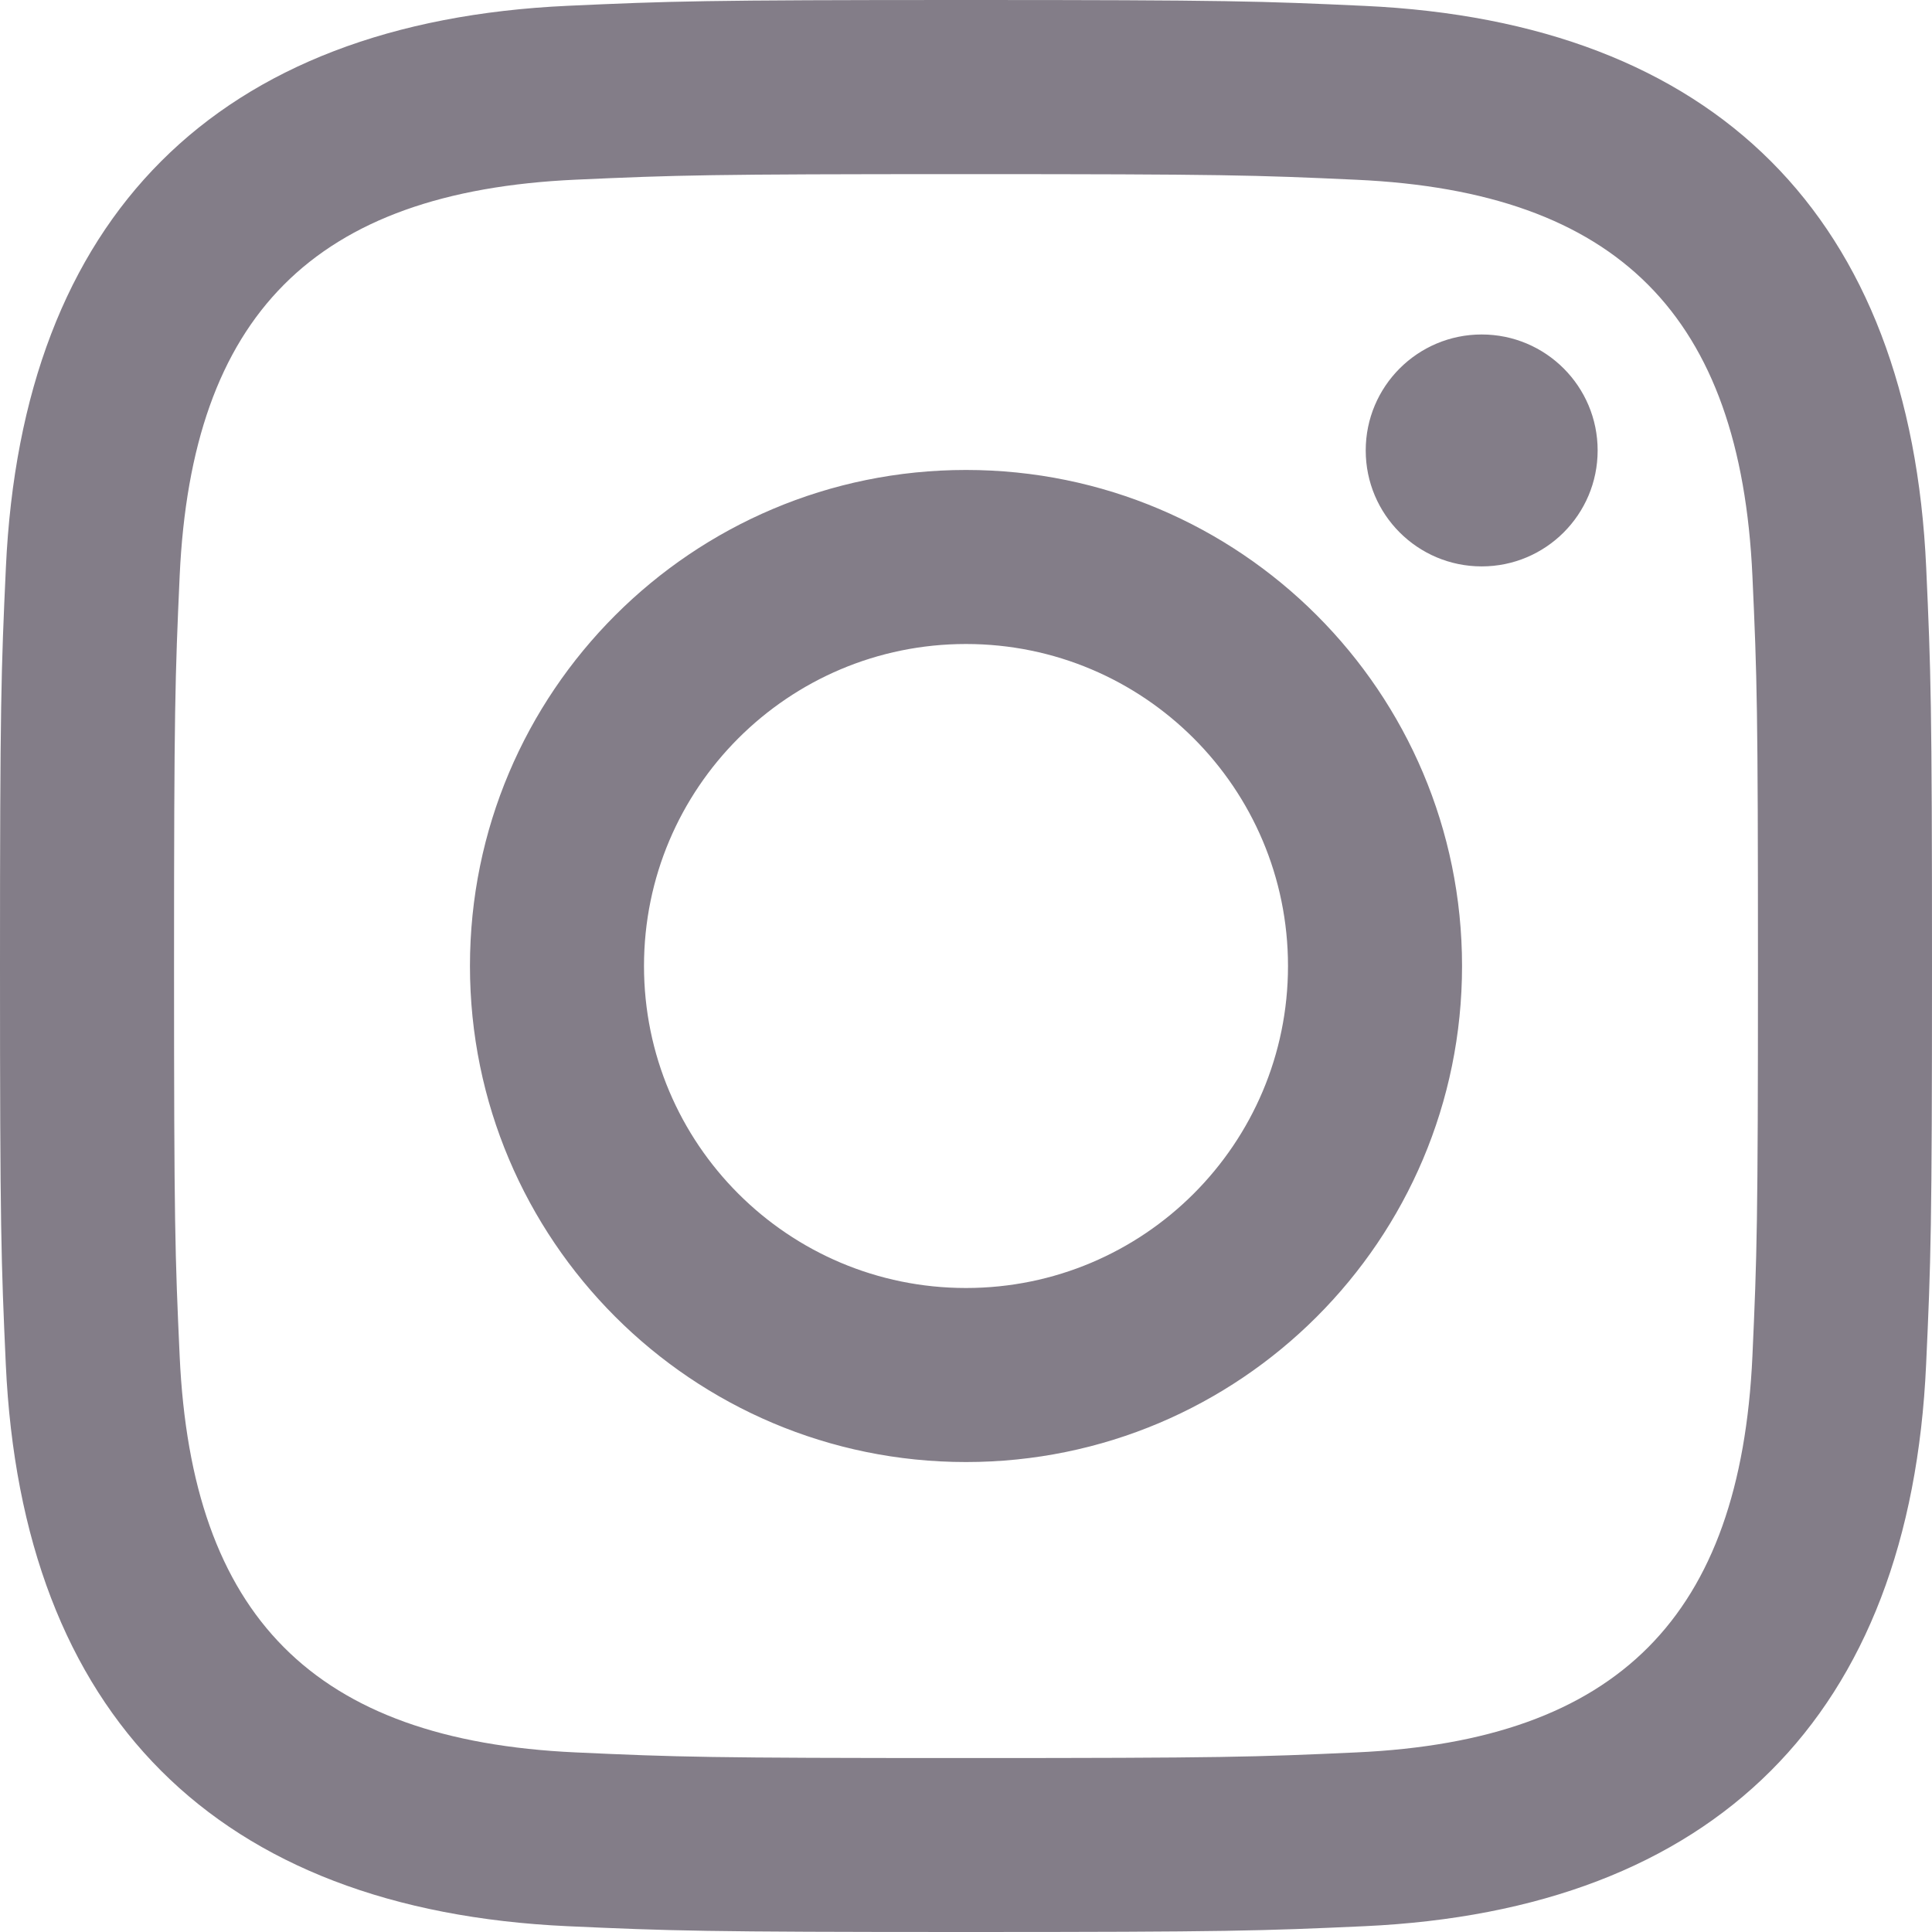
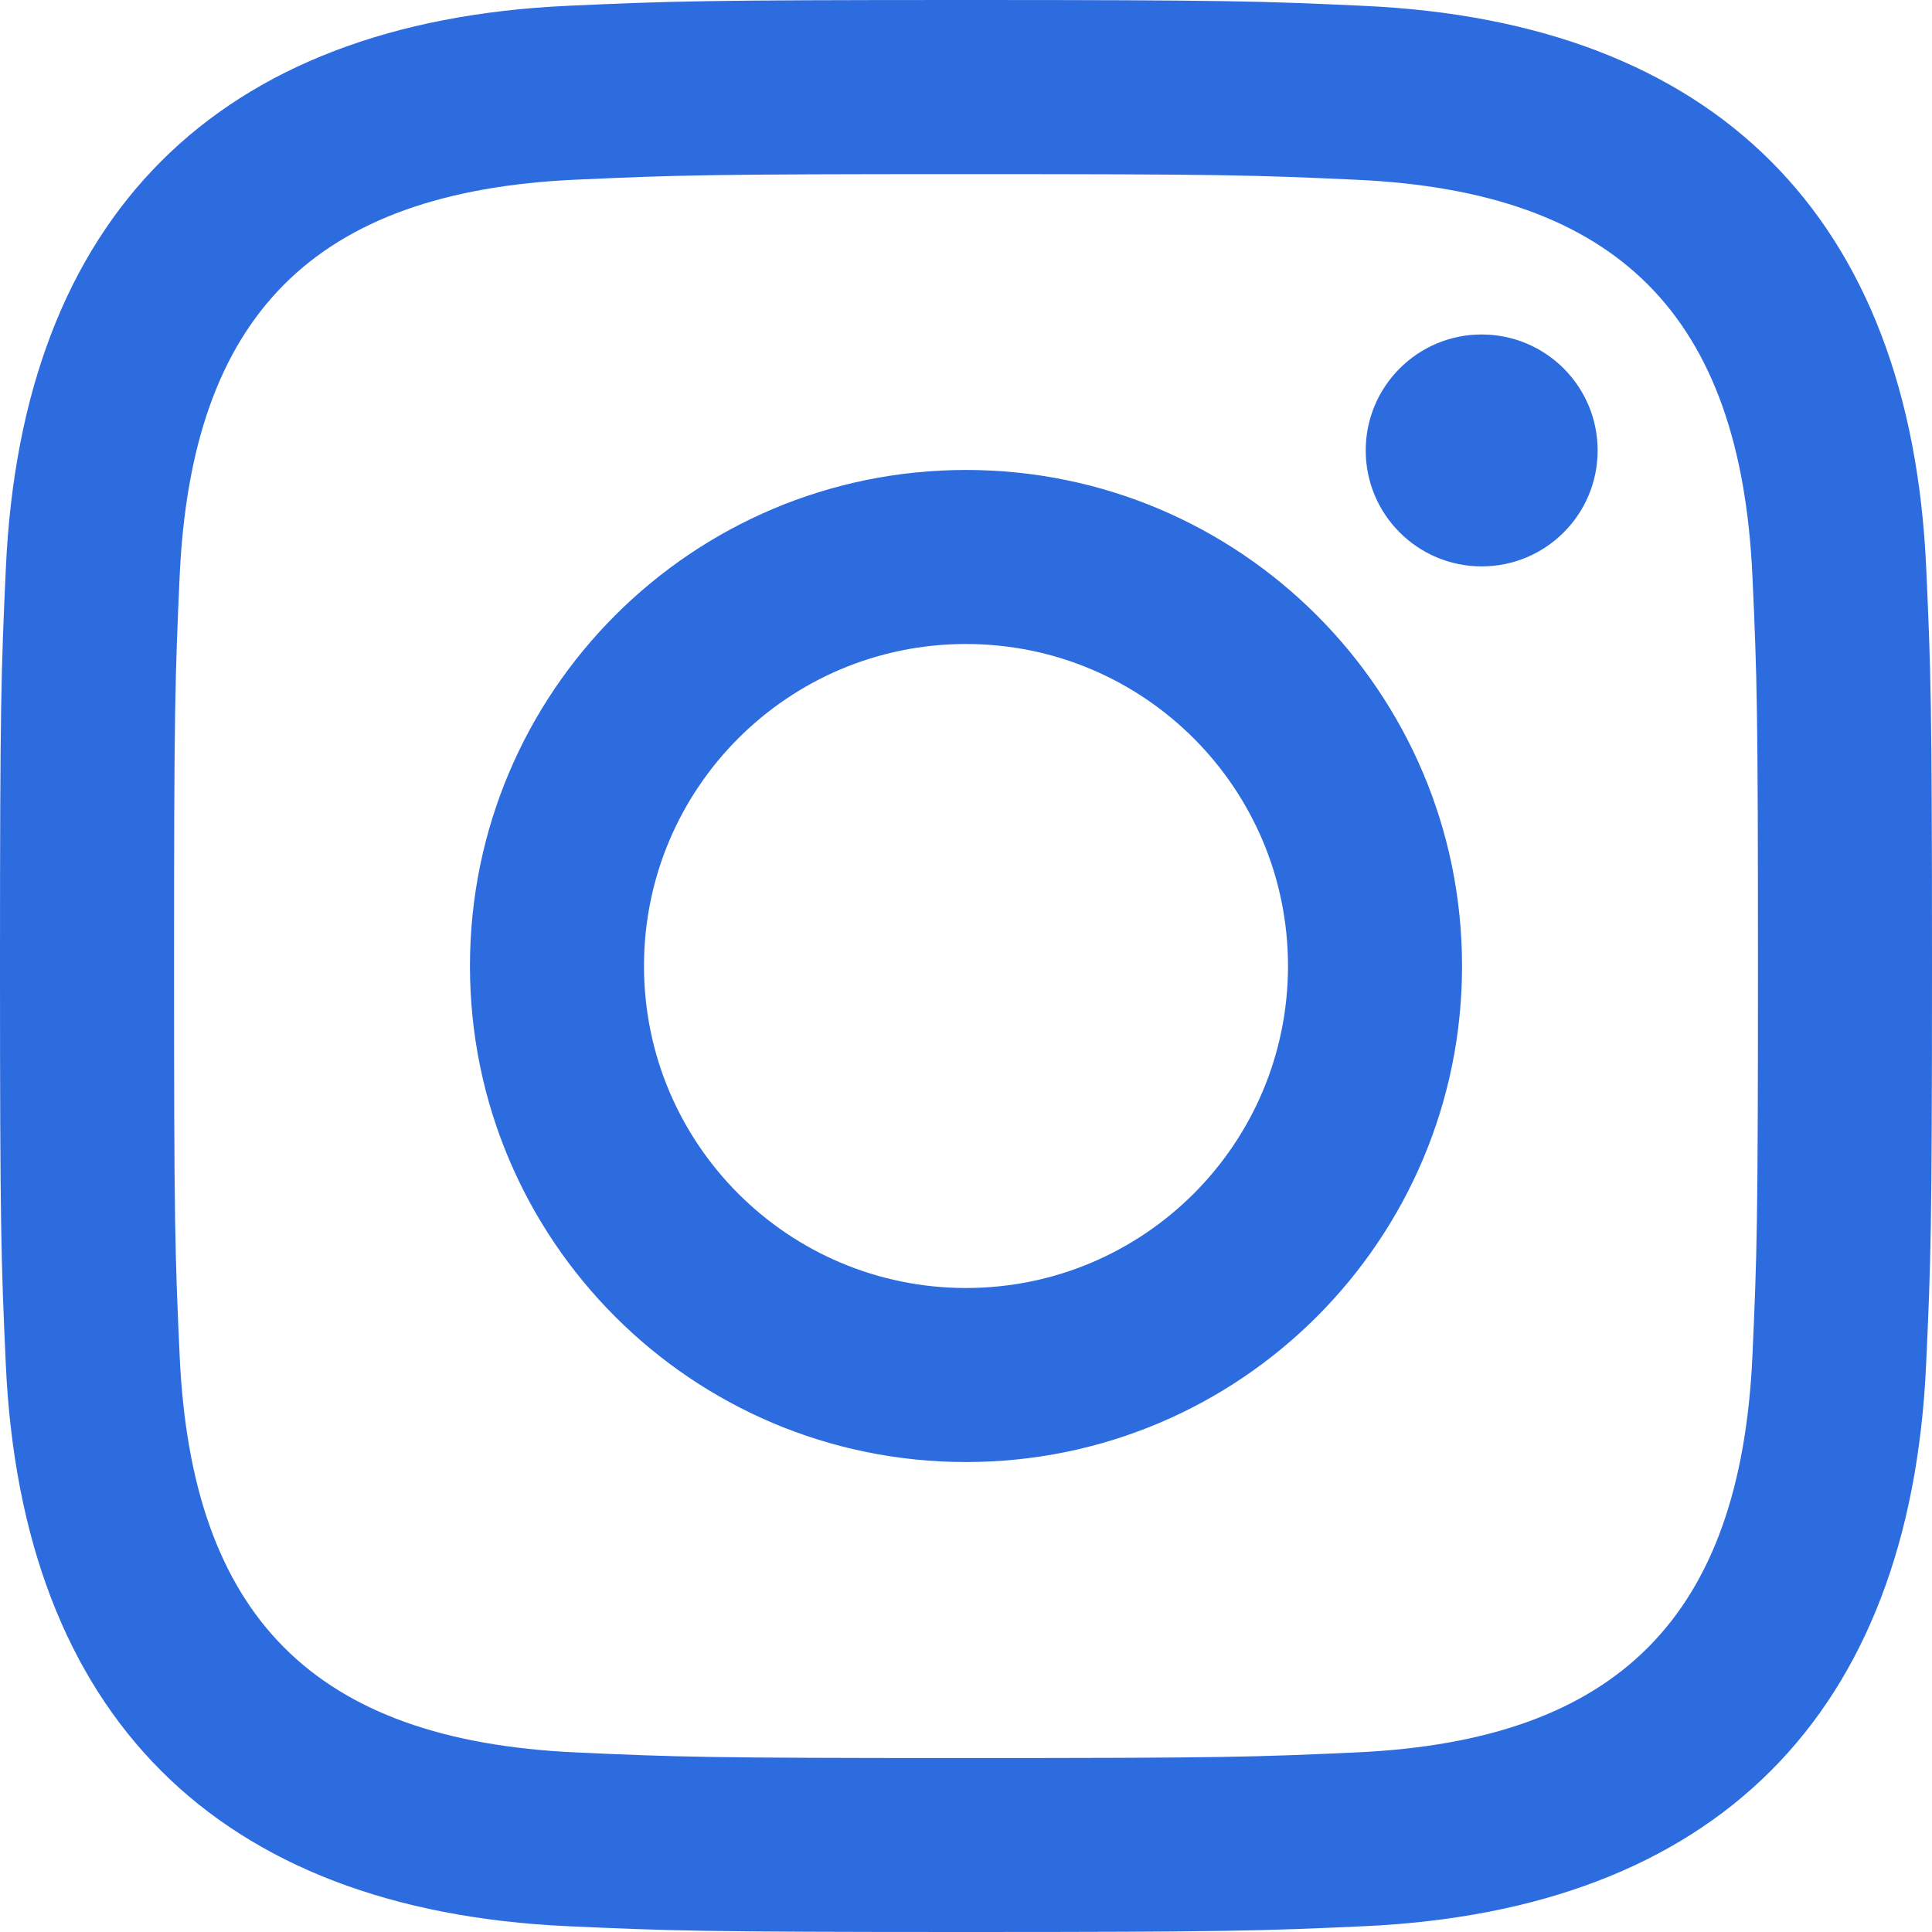
<svg xmlns="http://www.w3.org/2000/svg" width="24" height="24">
-   <path fill="#837D88" d="M12 2.163c3.204 0 3.584.012 4.85.07 3.252.148 4.771 1.691 4.919 4.919.058 1.265.069 1.645.069 4.849 0 3.205-.012 3.584-.069 4.849-.149 3.225-1.664 4.771-4.919 4.919-1.266.058-1.644.07-4.85.07-3.204 0-3.584-.012-4.849-.07-3.26-.149-4.771-1.699-4.919-4.92-.058-1.265-.07-1.644-.07-4.849 0-3.204.013-3.583.07-4.849.149-3.227 1.664-4.771 4.919-4.919 1.266-.057 1.645-.069 4.849-.069zM12 0C8.741 0 8.333.014 7.053.072 2.695.272.273 2.69.073 7.052.014 8.333 0 8.741 0 12c0 3.259.014 3.668.072 4.948.2 4.358 2.618 6.78 6.98 6.98C8.333 23.986 8.741 24 12 24c3.259 0 3.668-.014 4.948-.072 4.354-.2 6.782-2.618 6.979-6.98.059-1.28.073-1.689.073-4.948 0-3.259-.014-3.667-.072-4.947-.196-4.354-2.617-6.78-6.979-6.98C15.668.014 15.259 0 12 0zm0 5.838a6.162 6.162 0 100 12.324 6.162 6.162 0 000-12.324zM12 16a4 4 0 110-8 4 4 0 010 8zm6.406-11.845a1.44 1.44 0 100 2.881 1.44 1.44 0 000-2.881z" />
+   <path fill="#2D6CDF" d="M12 2.163c3.204 0 3.584.012 4.85.07 3.252.148 4.771 1.691 4.919 4.919.058 1.265.069 1.645.069 4.849 0 3.205-.012 3.584-.069 4.849-.149 3.225-1.664 4.771-4.919 4.919-1.266.058-1.644.07-4.85.07-3.204 0-3.584-.012-4.849-.07-3.26-.149-4.771-1.699-4.919-4.92-.058-1.265-.07-1.644-.07-4.849 0-3.204.013-3.583.07-4.849.149-3.227 1.664-4.771 4.919-4.919 1.266-.057 1.645-.069 4.849-.069zM12 0C8.741 0 8.333.014 7.053.072 2.695.272.273 2.69.073 7.052.014 8.333 0 8.741 0 12c0 3.259.014 3.668.072 4.948.2 4.358 2.618 6.78 6.98 6.98C8.333 23.986 8.741 24 12 24c3.259 0 3.668-.014 4.948-.072 4.354-.2 6.782-2.618 6.979-6.98.059-1.28.073-1.689.073-4.948 0-3.259-.014-3.667-.072-4.947-.196-4.354-2.617-6.78-6.979-6.98C15.668.014 15.259 0 12 0zm0 5.838a6.162 6.162 0 100 12.324 6.162 6.162 0 000-12.324zM12 16a4 4 0 110-8 4 4 0 010 8zm6.406-11.845a1.44 1.44 0 100 2.881 1.44 1.44 0 000-2.881z" />
</svg>
